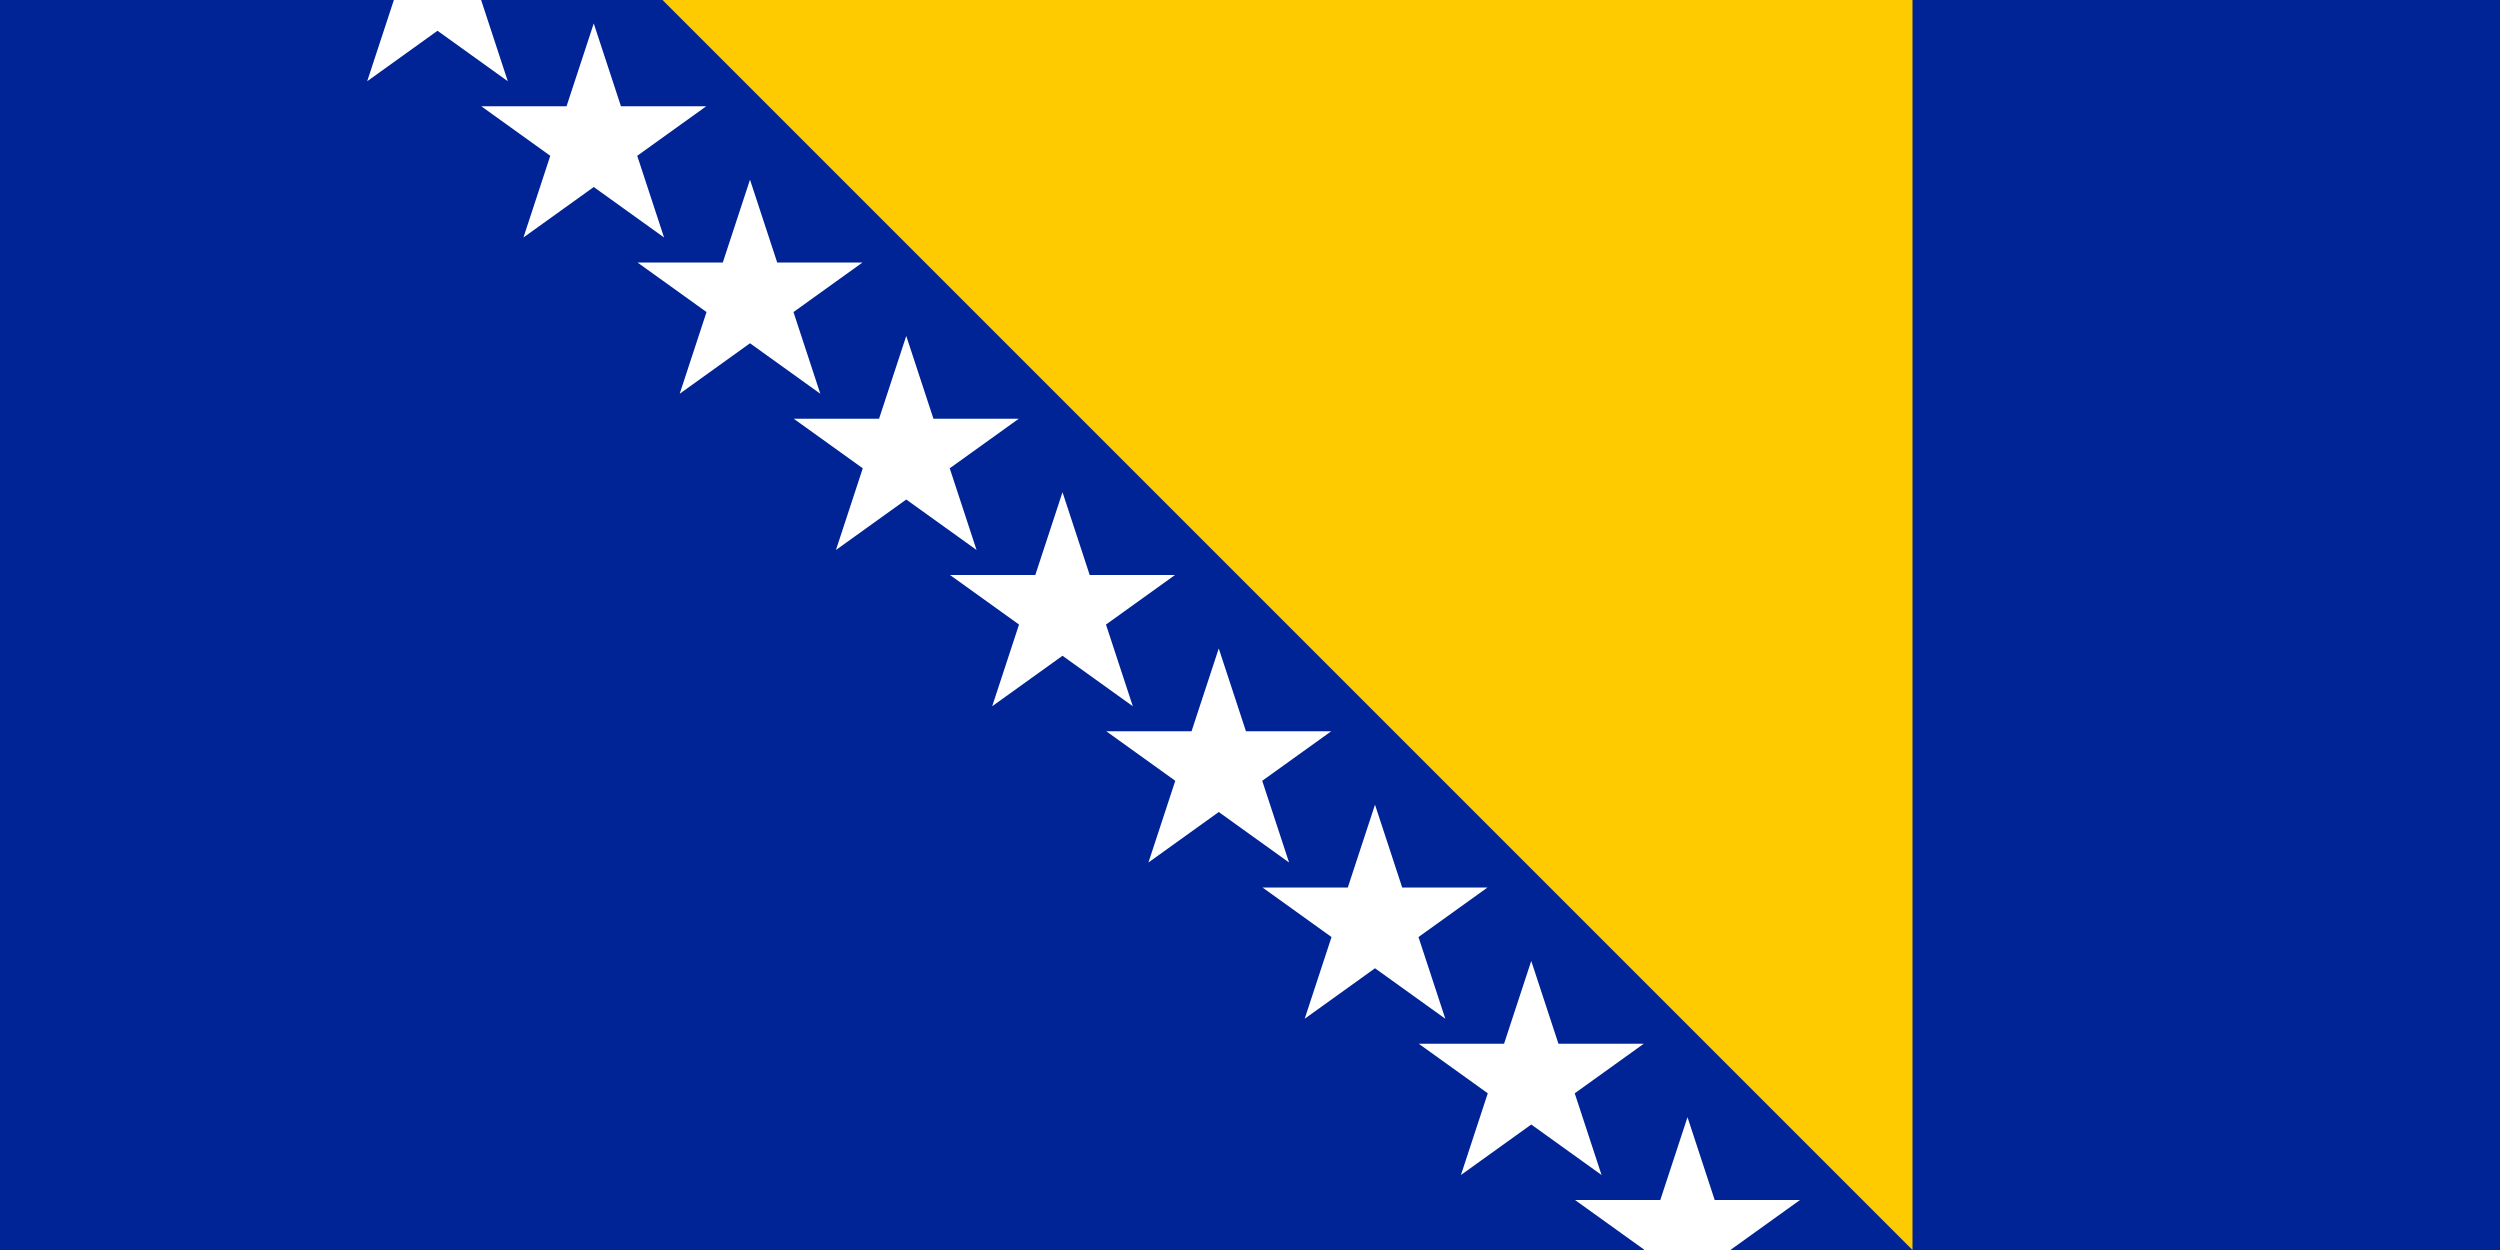
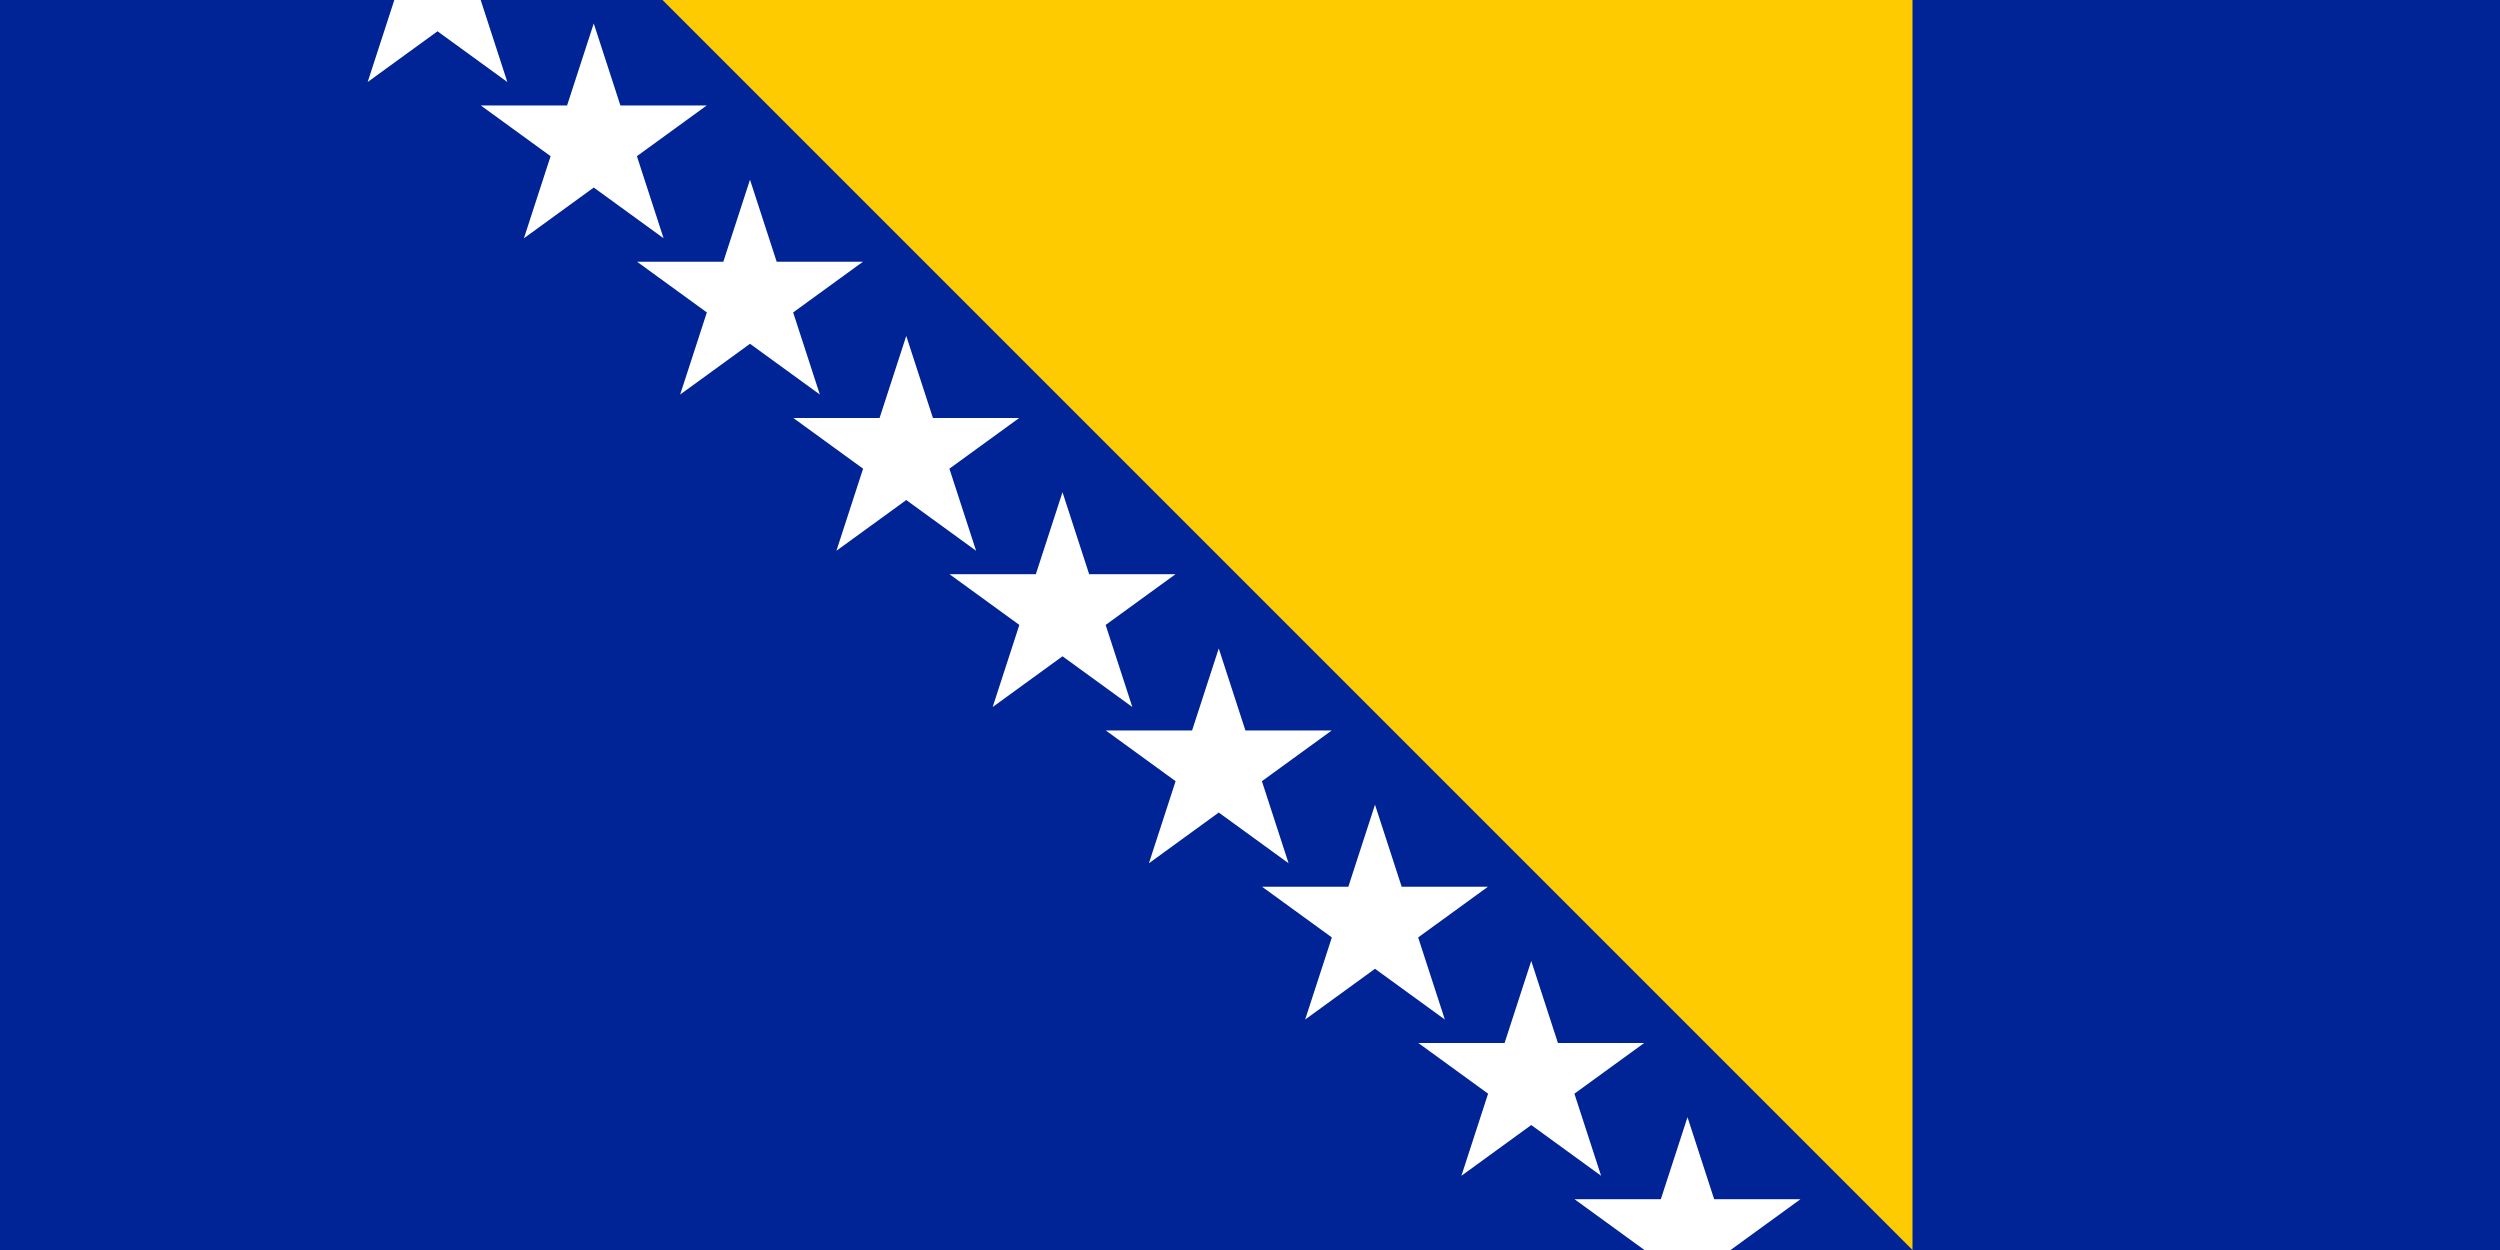
<svg xmlns="http://www.w3.org/2000/svg" xmlns:xlink="http://www.w3.org/1999/xlink" viewBox="0 0 16 8">
-   <path fill="#002395" d="M0 0h16v8H0z" />
-   <path fill="#fecb00" d="M4.24 0h8v8z" />
-   <g id="b">
-     <path id="a" fill="#fff" d="M2.35.52 2.8-.85 3.25.52 2.08-.32h1.44z" />
-     <use xlink:href="#a" x="1" y="1" />
-     <use xlink:href="#a" x="2" y="2" />
+   <defs>
+     <clipPath id="a">
+       <path d="M0 0h16v8H0z" />
+     </clipPath>
+   </defs>
+   <g clip-path="url(#a)">
+     <path fill="#002395" d="M0 0h16v8H0z" />
+     <path d="M4.24 0h8v8z" fill="#fecb00" />
+     <g id="c">
+       <path d="M2.353.525L2.8-.85 3.247.525l-1.17-.85h1.446z" fill="#fff" id="b" />
+       <use xlink:href="#b" x="1" y="1" />
+       <use xlink:href="#b" x="2" y="2" />
+     </g>
+     <use xlink:href="#c" x="3" y="3" />
+     <use xlink:href="#c" x="6" y="6" />
  </g>
-   <use xlink:href="#b" x="3" y="3" />
-   <use xlink:href="#b" x="6" y="6" />
</svg>
